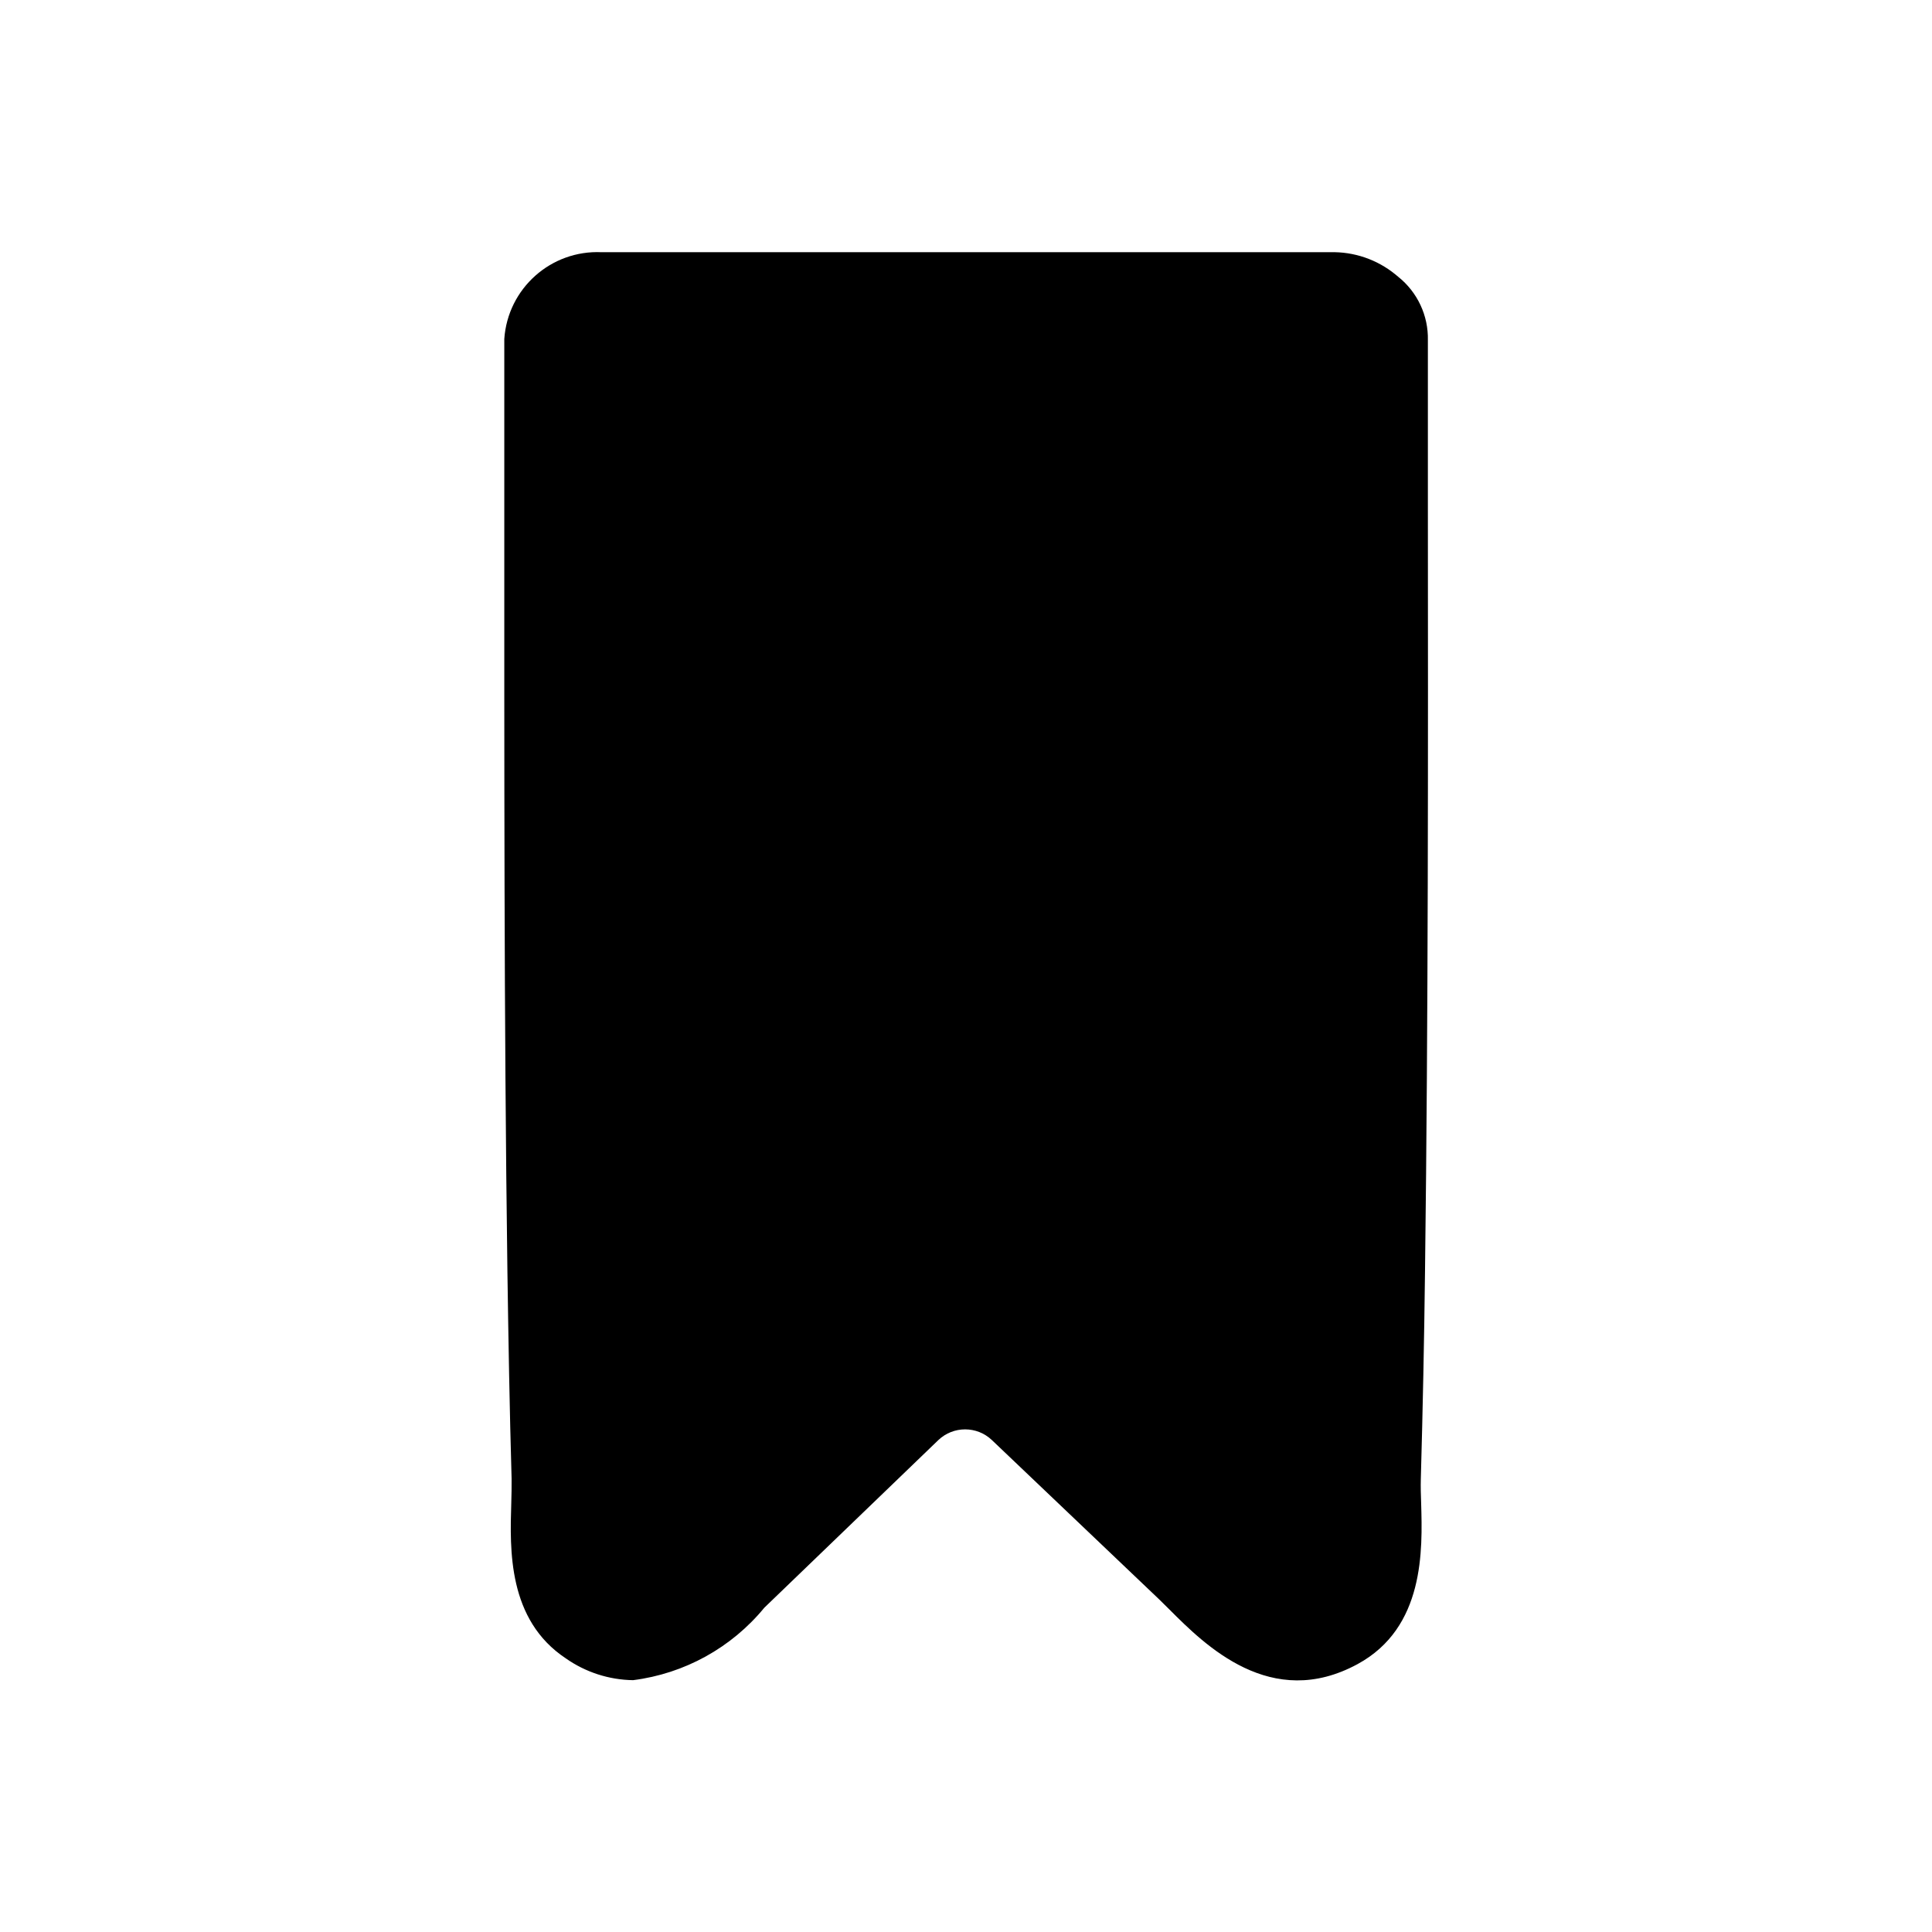
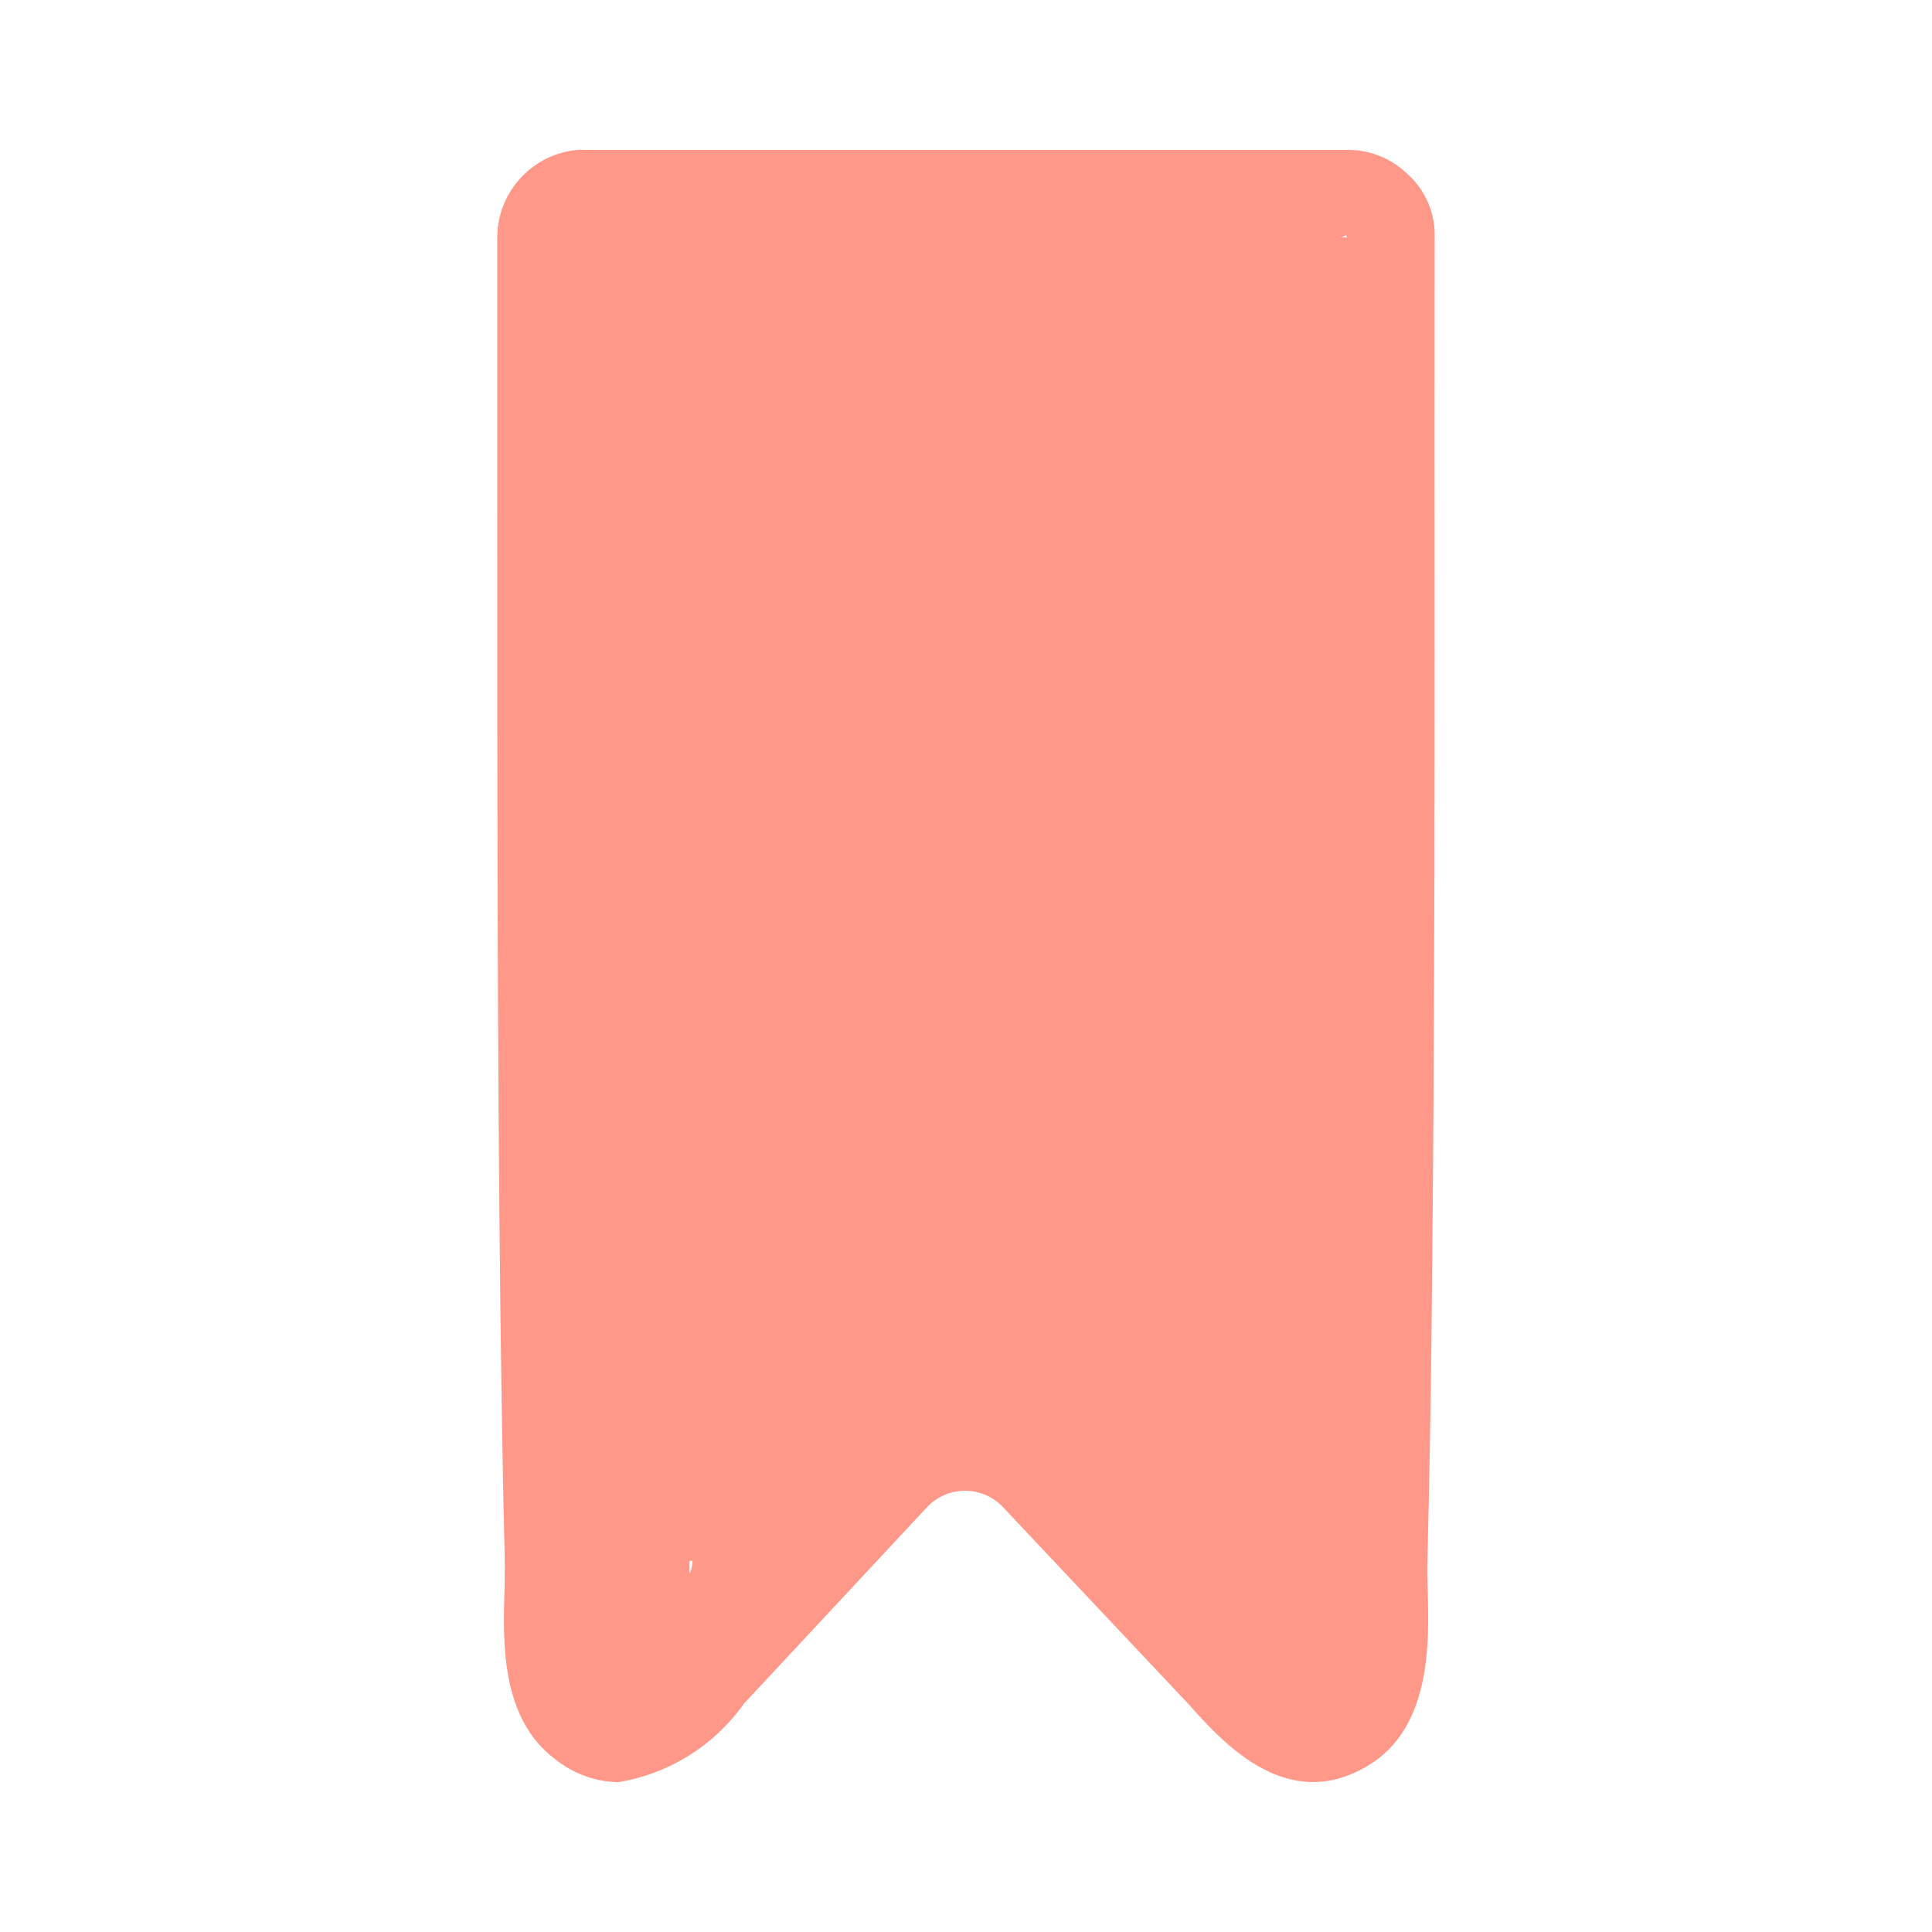
- <svg xmlns="http://www.w3.org/2000/svg" width="46" height="46" viewBox="0 0 46 46">
-   <g id="FAVORITE_TAG_FILLED_46" data-name="FAVORITE TAG FILLED 46" transform="translate(-654 -510)">
-     <rect id="사각형_135" data-name="사각형 135" width="46" height="46" transform="translate(654 510)" fill="none" opacity="0.4" />
-     <path id="패스_1288" data-name="패스 1288" d="M4404.915,419.449l0-3.8a1.879,1.879,0,0,0-.709-1.516h0l-.067-.056a2.356,2.356,0,0,0-1.55-.527h-17.347a2.22,2.22,0,0,0-2.317,2.066v3.978c0,5.967-.008,12.136.074,18.209.024,1.651.052,3.3.1,4.952,0,.179,0,.377-.008.587-.034,1.1-.085,2.771,1.3,3.689a2.859,2.859,0,0,0,1.6.518,4.829,4.829,0,0,0,3.125-1.725l4.145-3.993a.925.925,0,0,1,1.272,0l3.99,3.8.238.235c.845.846,2.42,2.42,4.481,1.3,1.6-.87,1.545-2.72,1.513-3.825-.008-.208-.013-.4-.008-.58q.07-2.479.1-4.953C4404.925,431.68,4404.92,425.462,4404.915,419.449Z" transform="translate(-3716.918 102.455)" />
+ <svg xmlns="http://www.w3.org/2000/svg" width="48" height="48" viewBox="0 0 48 48">
+   <defs>
+     <clipPath id="clip-path">
+       <rect id="사각형_1529" data-name="사각형 1529" width="48" height="48" fill="none" />
+     </clipPath>
+   </defs>
+   <g id="그룹_6329" data-name="그룹 6329" transform="translate(-34)">
+     <g id="그룹_6328" data-name="그룹 6328" transform="translate(34)" clip-path="url(#clip-path)">
+       <path id="패스_1610" data-name="패스 1610" d="M35.644,5.9a2.032,2.032,0,0,0-.649-1.553l-.078-.07a2.092,2.092,0,0,0-1.391-.552l-.064,0H14.532c-.055,0-.095-.005-.135-.005A2.192,2.192,0,0,0,12.354,5.9l0,6.538c0,6.677,0,13.583.081,20.368.029,2.236.059,4.114.107,6.007,0,.2,0,.43-.009.734-.037,1.261-.091,3.165,1.274,4.17a2.571,2.571,0,0,0,1.549.561,4.766,4.766,0,0,0,3.127-1.952l4.548-4.88a1.3,1.3,0,0,1,.946-.408h0a1.289,1.289,0,0,1,.94.405l4.616,4.9c.86.963,2.448,2.736,4.462,1.52,1.568-.947,1.51-3.055,1.476-4.316-.008-.249-.015-.507-.009-.73.051-1.981.086-4,.107-6,.082-7.365.077-14.812.072-22.012ZM14.4,5.332c0,5.461,5.962,15.506,5.922,21.063-.022,3.38,9.307,8.913,9.217,12.45l2.616,1.641L30.62,38.846,29.065,19.581c-.452-.379-5.49,12.732-5.959,13.129L16.93,34.155c-.057.066.5,4.631.2,4.931v-1.64l-1.284,2.1c-.005-.062,1.089-.671,1.083-.732-.011-.116,2.175.087,2.171,0-.081-3.115,6.413-5.945,6.388-10.153-.043-6.035,8.034-11.577,8.037-17.49L15.617,8.233a1.391,1.391,0,0,1,1.313-1.44l14.1,0a.242.242,0,0,1,.04,0,1.237,1.237,0,0,1,.91.414c.248.269,1.47-1.694,1.48-1.307Z" fill="#ff9888" />
+     </g>
  </g>
</svg>
